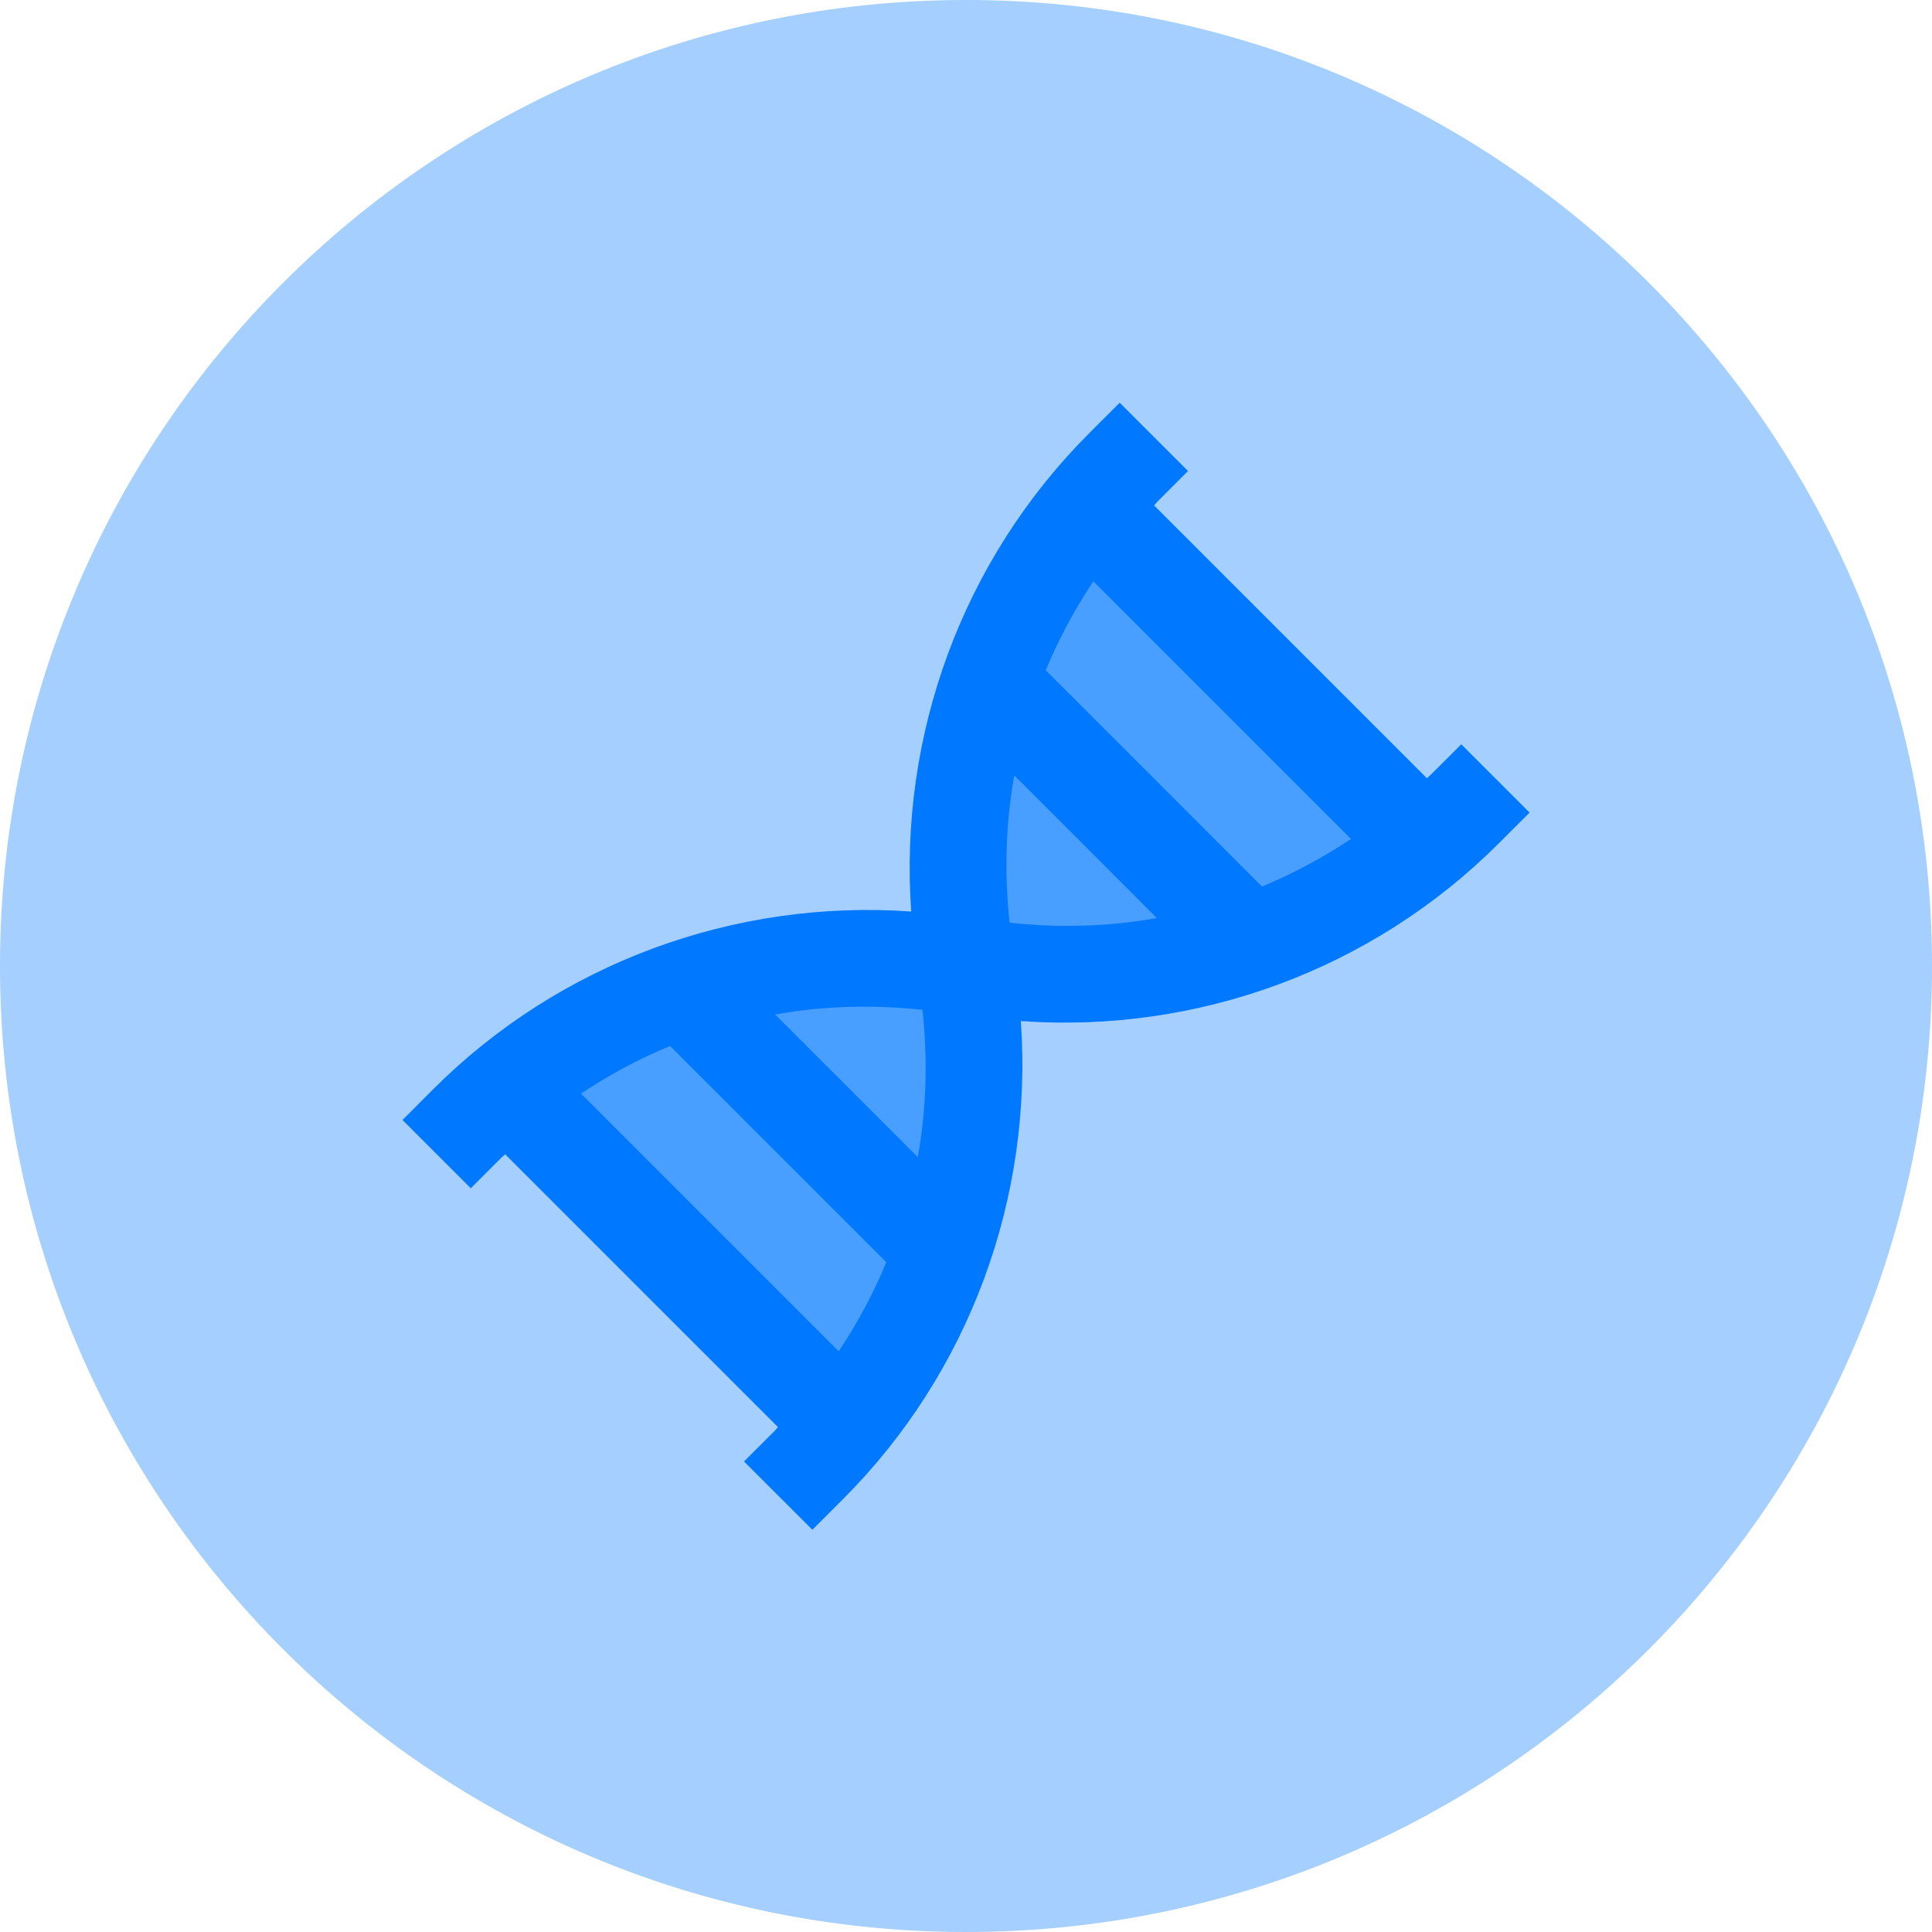
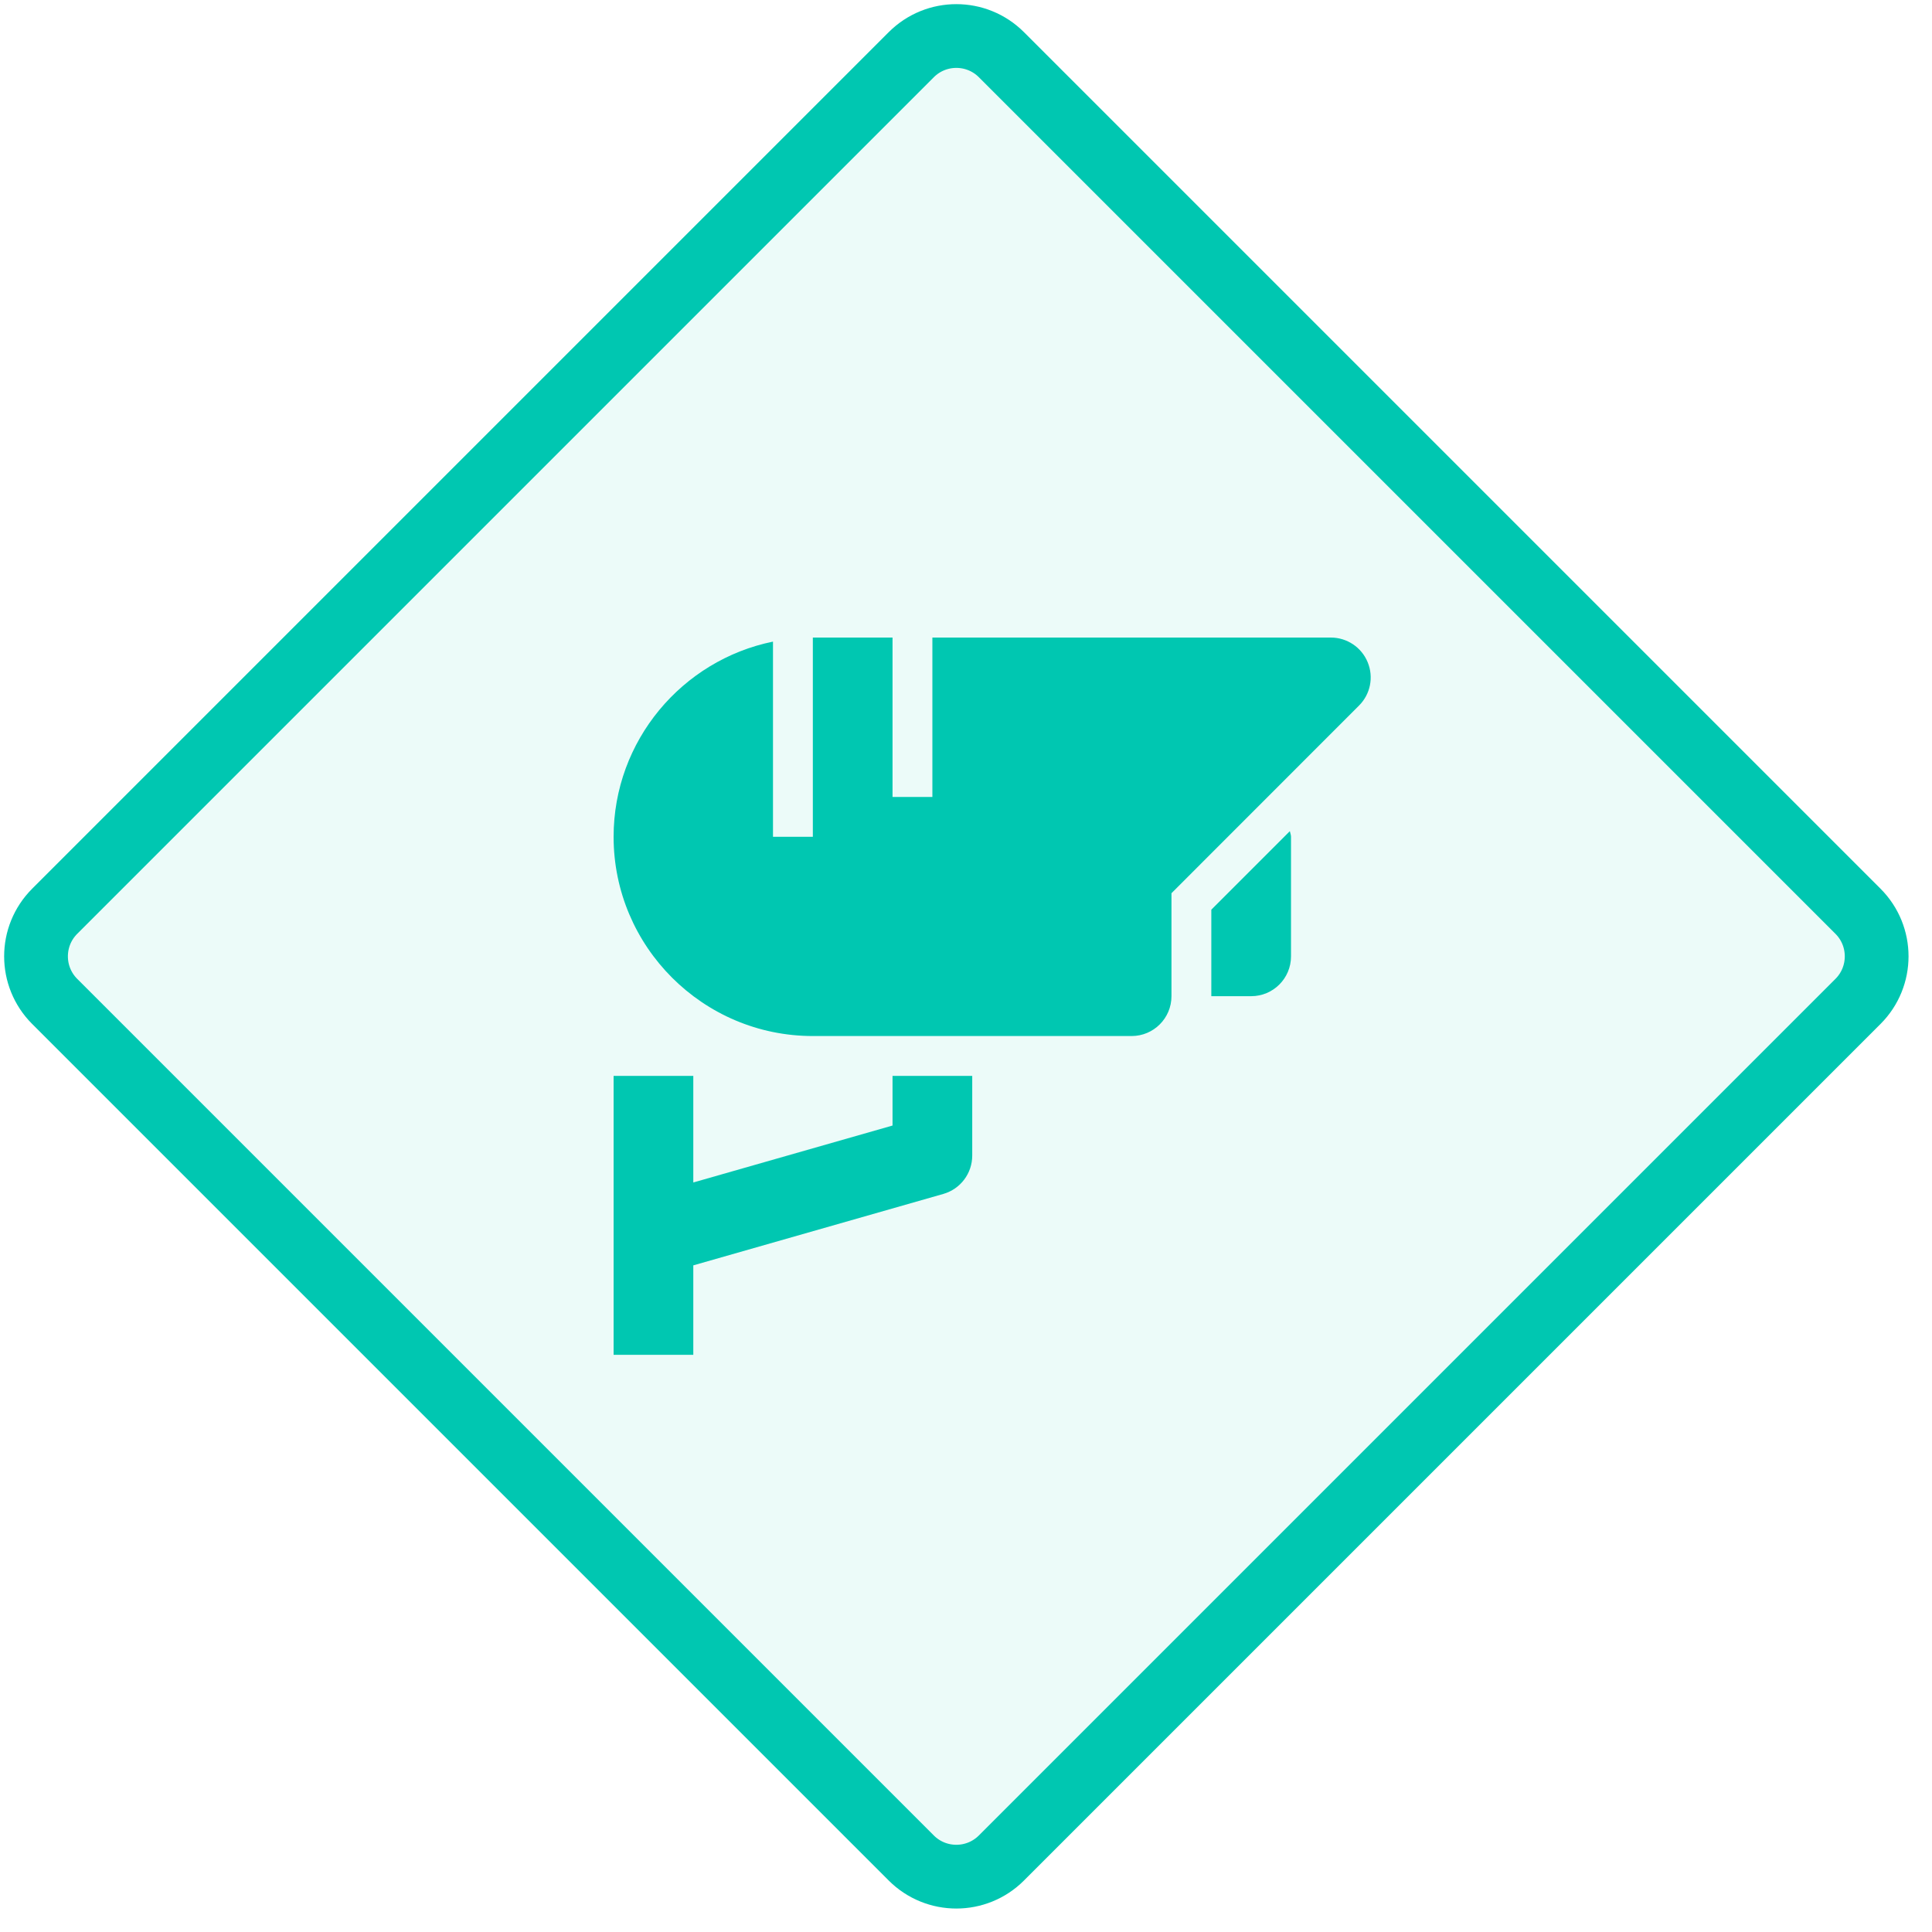
<svg xmlns="http://www.w3.org/2000/svg" width="40px" height="40px" viewBox="0 0 40 40" version="1.1">
  <g id="Page-1" stroke="none" stroke-width="1" fill="none" fill-rule="evenodd">
-     <g id="Home" transform="translate(-200, -1006)" fill="#0078FF">
-       <g id="Group-10" transform="translate(0, 1006)">
-         <g id="Group-6" transform="translate(200, 0)">
-           <circle id="Oval" fill-opacity="0.358" cx="20" cy="20" r="20" />
-           <g id="Fill-515" transform="translate(8, 8)">
-             <path d="M14.394,2.963 C12.607,6.448 11.809,8.826 12,10.098 C12.192,11.369 12.889,12.158 14.091,12.465 L22.154,9.611 L14.394,2.963 Z" id="Path-2" fill-opacity="0.551" />
-             <path d="M4.97,11.684 C3.183,15.169 2.386,17.547 2.577,18.819 C2.768,20.09 3.465,20.879 4.668,21.186 L12.731,18.332 L4.97,11.684 Z" id="Path-2-Copy" fill-opacity="0.551" transform="translate(7.640028, 16.435) rotate(-180) translate(-7.640028, -16.435) " />
-             <path d="M12.902,11.104 C12.793,10.078 12.818,9.053 13,8.054 L15.951,11.007 C14.954,11.187 13.928,11.212 12.902,11.104 L12.902,11.104 Z M4.029,14.642 C4.614,14.252 5.229,13.921 5.873,13.656 L10.35,18.133 C10.085,18.777 9.754,19.392 9.365,19.978 L4.029,14.642 Z M11.099,12.907 C11.208,13.934 11.183,14.959 11.002,15.957 L8.049,13.004 C9.047,12.823 10.073,12.799 11.099,12.907 L11.099,12.907 Z M19.971,9.37 C19.387,9.758 18.772,10.089 18.128,10.355 L13.651,5.877 C13.917,5.234 14.247,4.62 14.636,4.035 L19.971,9.37 Z M22.254,7.41 L21.619,8.044 C21.595,8.068 21.567,8.087 21.542,8.112 L15.894,2.464 C15.918,2.439 15.938,2.411 15.963,2.386 L16.596,1.752 L15.182,0.338 L14.548,0.972 C11.928,3.593 10.606,7.217 10.866,10.872 C7.211,10.613 3.587,11.934 0.967,14.553 L0.333,15.188 L1.747,16.602 L2.381,15.967 C2.406,15.943 2.434,15.923 2.459,15.899 L8.107,21.547 C8.083,21.572 8.063,21.6 8.038,21.625 L7.404,22.258 L8.819,23.672 L9.452,23.039 C12.073,20.419 13.394,16.795 13.135,13.14 C16.792,13.401 20.413,12.079 23.033,9.458 L23.668,8.824 L22.254,7.41 Z" />
+     <g id="Home" transform="translate(-646, -1104)" fill="#00C7B1">
+       <g id="Group-10" transform="translate(-2, 1008)">
+         <g id="Group-11" transform="translate(201, 0)">
+           <g id="Group-7" transform="translate(447, 96)">
+             <rect id="Rectangle" stroke="#00C7B1" stroke-width="1.32" fill-opacity="0.076" transform="translate(19.8, 19.8) rotate(-45) translate(-19.8, -19.8) " x="5.94" y="5.94" width="27.72" height="27.72" rx="1.32" />
+             <g id="Fill-908-+-Fill-909-+-Fill-910" transform="translate(12.54, 13.2)">
+               <path d="M1.814,9.075 L1.814,11.282 L5.939,10.103 L5.939,9.075 L7.589,9.075 L7.589,10.725 C7.589,11.094 7.345,11.417 6.991,11.519 L6.991,11.519 L1.814,12.998 L1.814,14.85 L0.164,14.85 L0.164,9.075 L1.814,9.075 Z M5.939,0 L5.939,3.3 L6.764,3.3 L6.764,0 L15.014,0 C15.347,0 15.649,0.201 15.776,0.51 C15.904,0.819 15.833,1.173 15.597,1.408 L15.597,1.408 L11.714,5.293 L11.714,7.425 C11.714,7.881 11.344,8.25 10.889,8.25 L10.889,8.25 L4.289,8.25 C2.015,8.25 0.164,6.401 0.164,4.125 C0.164,2.134 1.584,0.467 3.464,0.084 L3.464,0.084 L3.464,4.125 L4.289,4.125 L4.289,0 L5.939,0 Z M14.165,4.008 C14.172,4.048 14.189,4.083 14.189,4.125 L14.189,4.125 L14.189,6.6 C14.189,7.056 13.82,7.425 13.364,7.425 L13.364,7.425 L12.539,7.425 L12.539,5.634 Z" id="security" />
+             </g>
          </g>
        </g>
      </g>
    </g>
  </g>
</svg>
